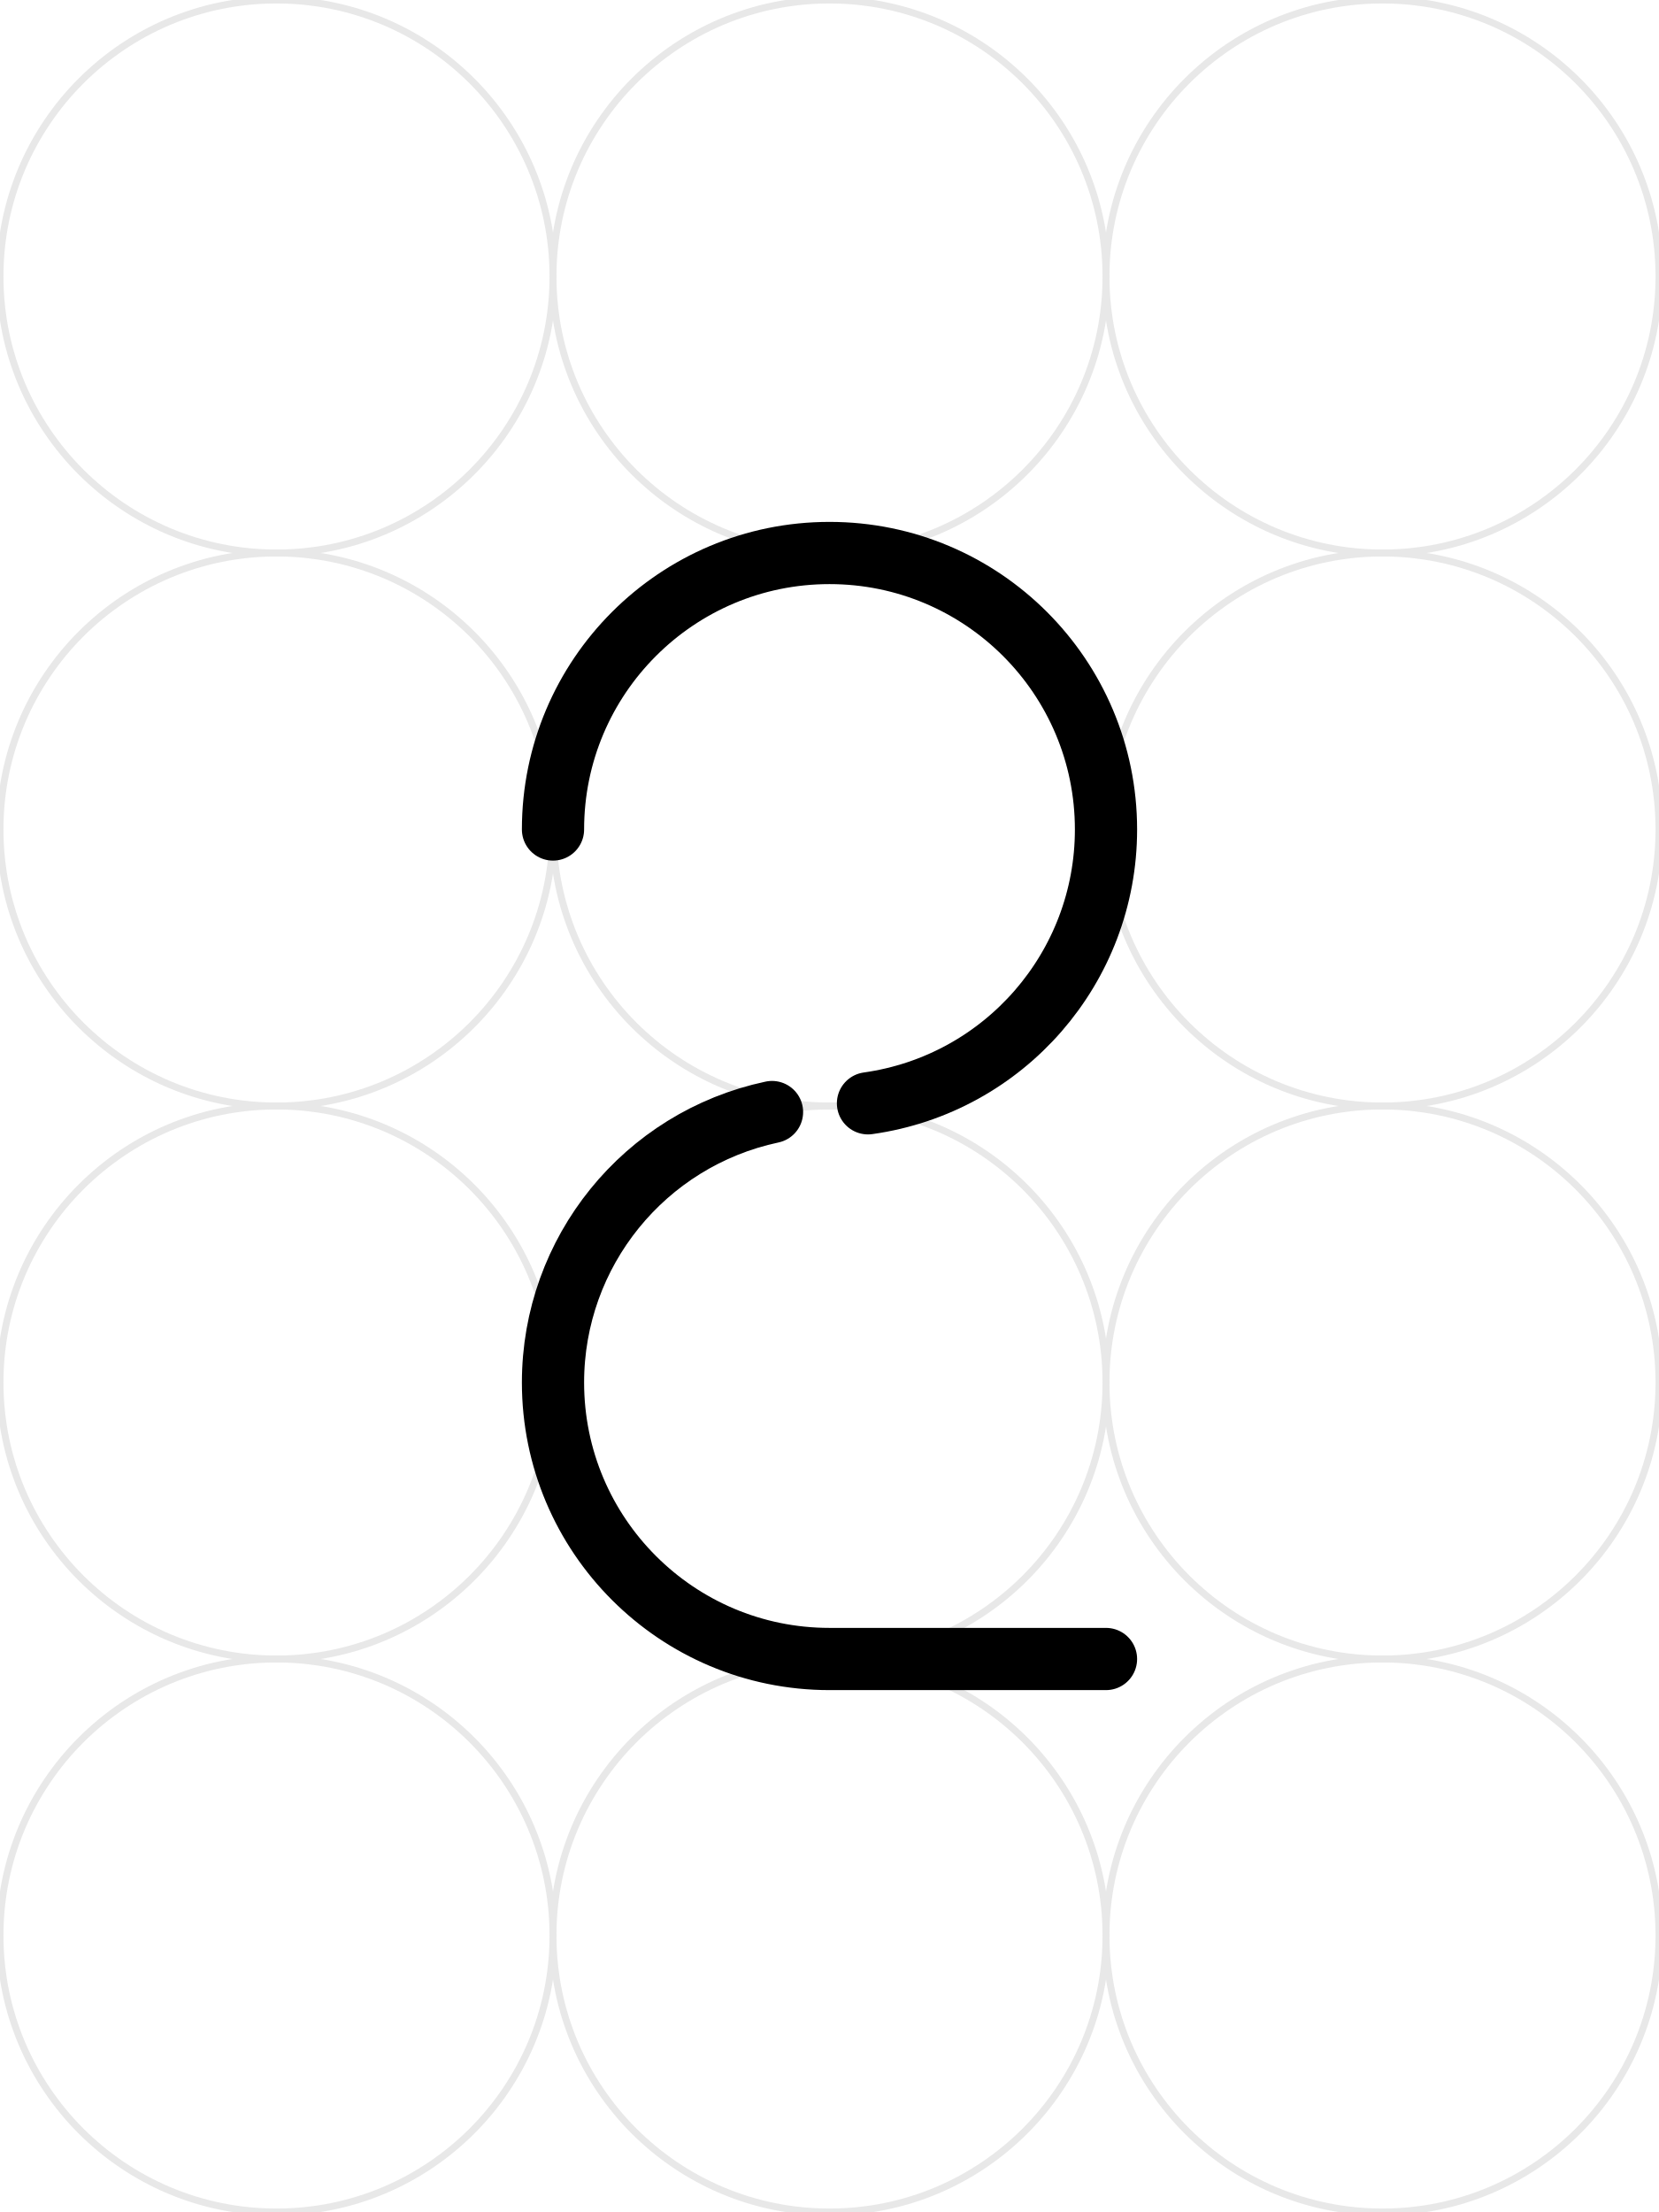
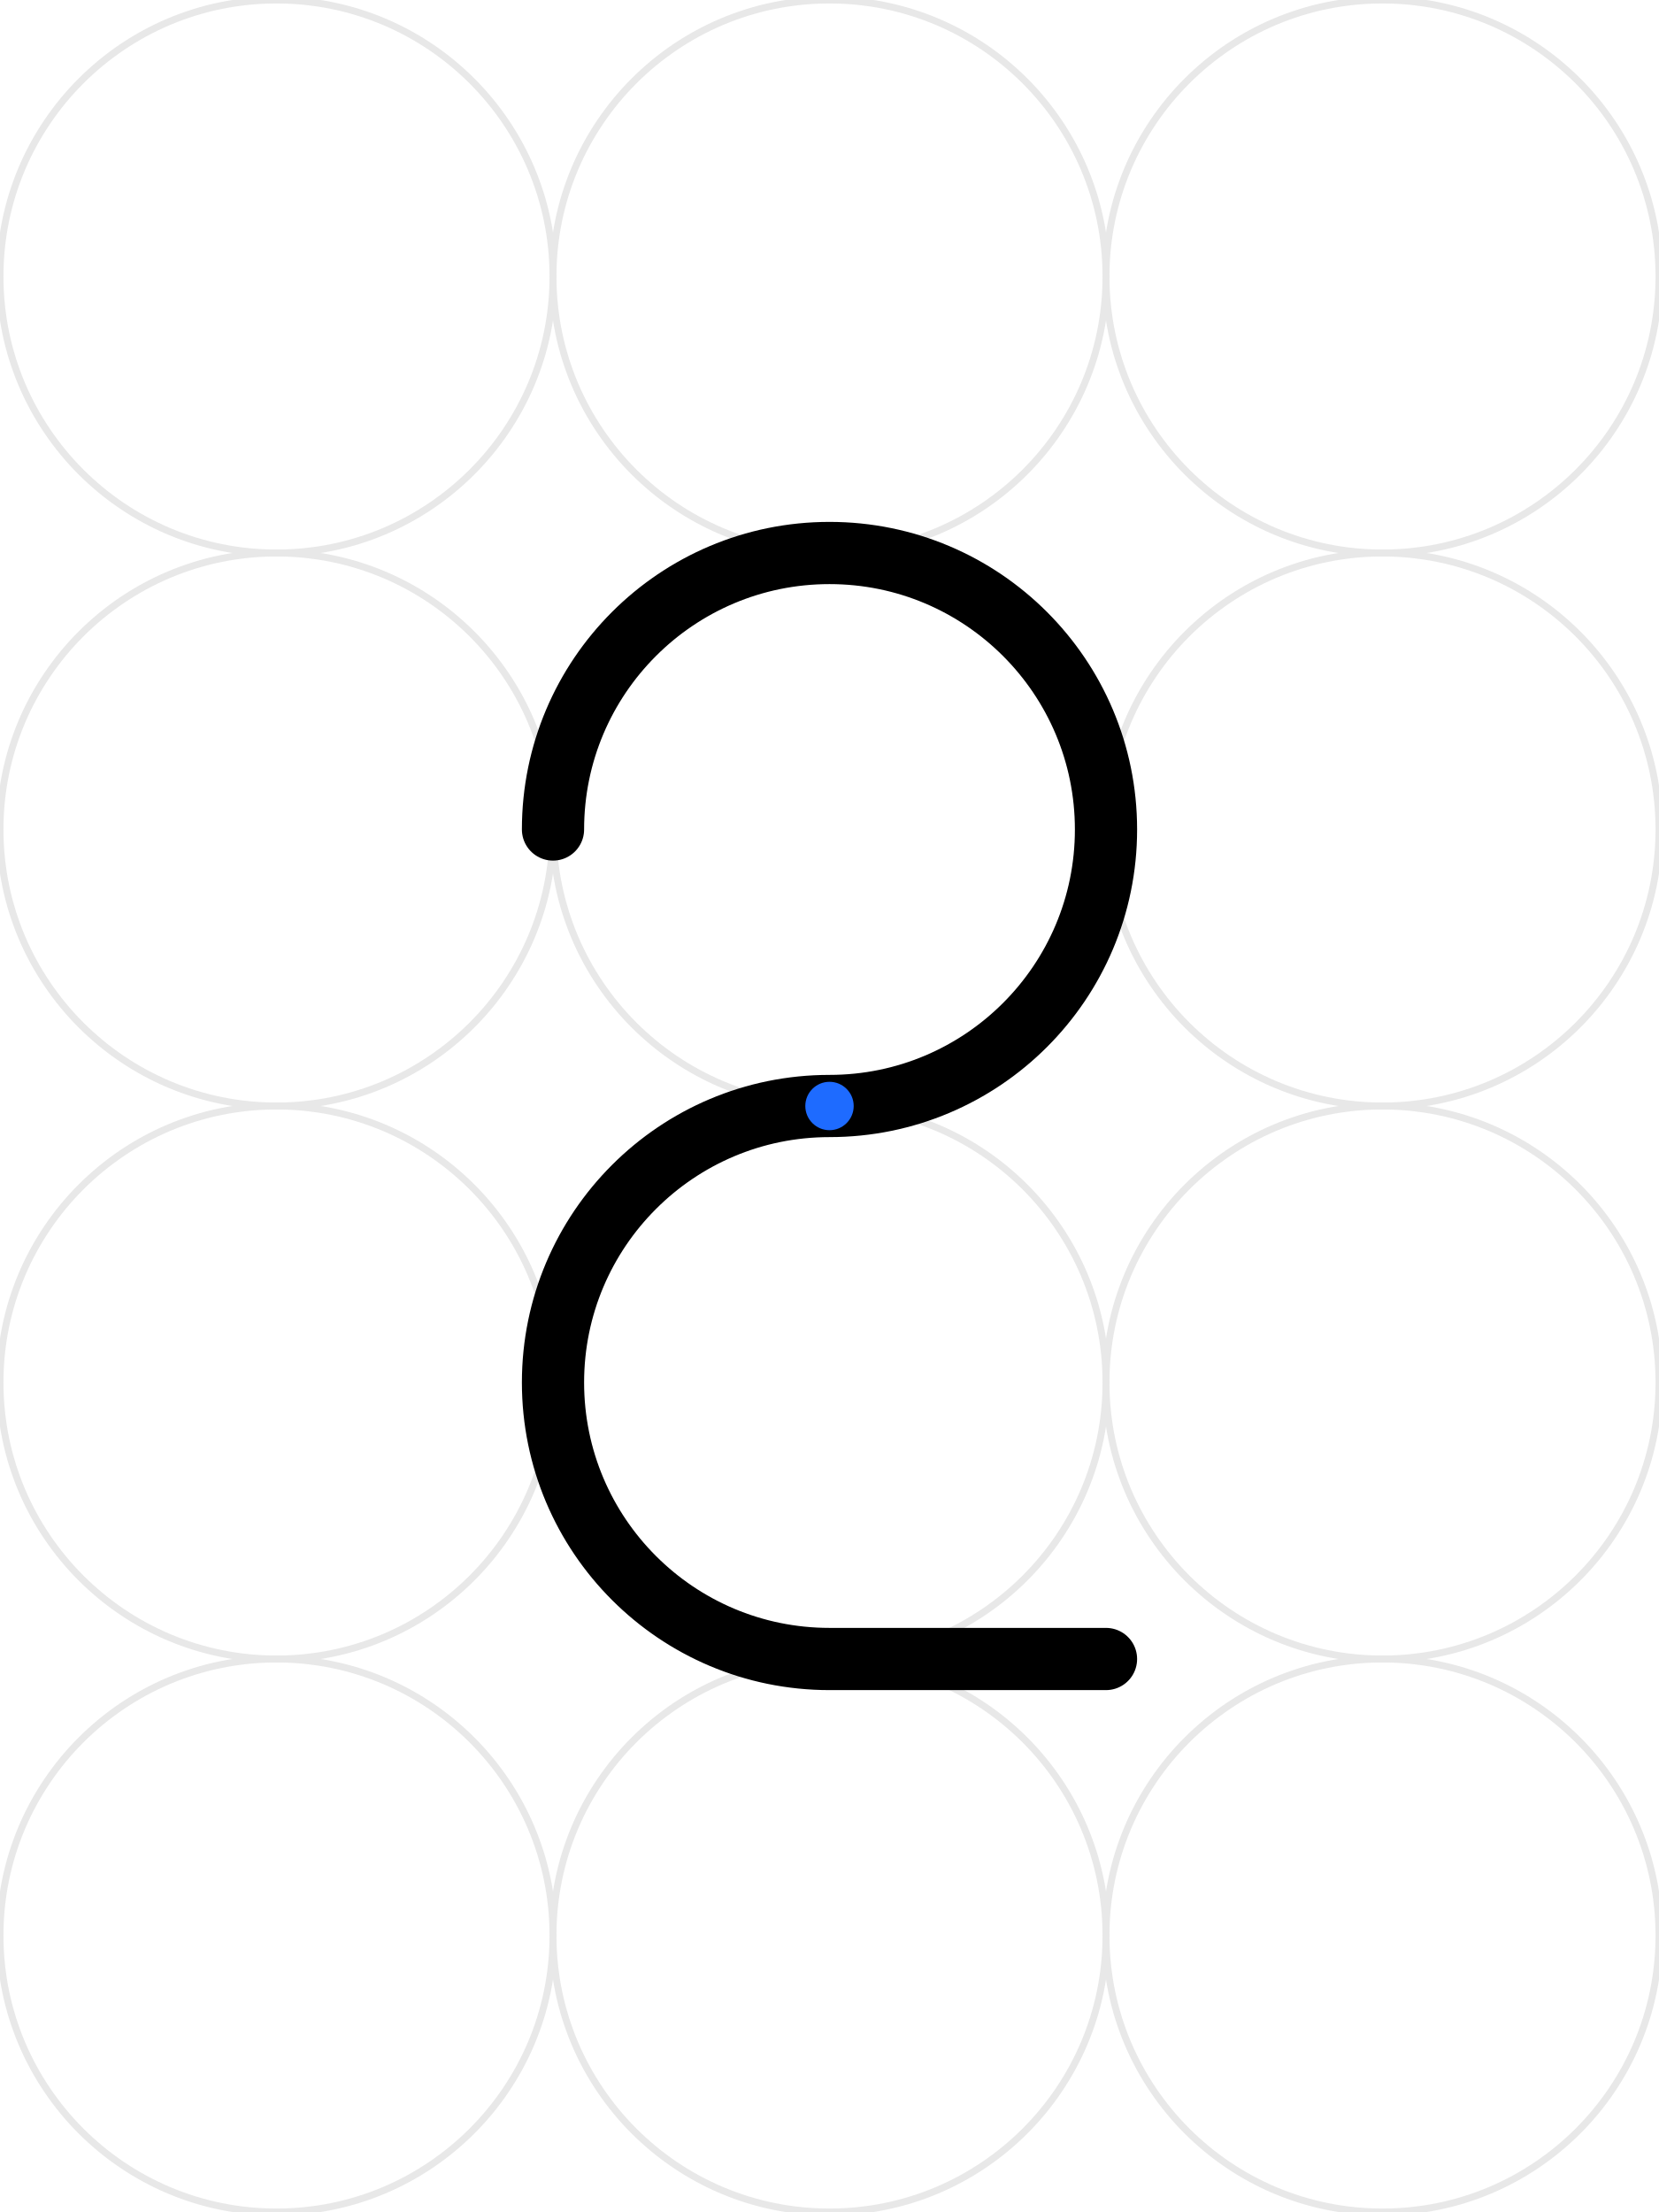
<svg xmlns="http://www.w3.org/2000/svg" viewBox="0 0 240 320" width="240" height="320">
  <rect x="0" y="0" width="100%" height="100%" fill="#fff" />
  <g fill="none" stroke="#bdbdbd" stroke-width="1" opacity="0.35">
    <circle cx="40" cy="40" r="40" />
    <circle cx="120" cy="40" r="40" />
    <circle cx="200" cy="40" r="40" />
    <circle cx="40" cy="120" r="40" />
    <circle cx="120" cy="120" r="40" />
    <circle cx="200" cy="120" r="40" />
    <circle cx="40" cy="200" r="40" />
    <circle cx="120" cy="200" r="40" />
    <circle cx="200" cy="200" r="40" />
    <circle cx="40" cy="280" r="40" />
    <circle cx="120" cy="280" r="40" />
    <circle cx="200" cy="280" r="40" />
  </g>
  <g fill="none" stroke="#000" stroke-width="9" stroke-linecap="round" stroke-linejoin="round">
-     <path d="M 80 120 A 40 40 0 0 1 120 80 A 40 40 0 0 1 160 120 A 40 40 0 0 1 125.567 159.611" />
-     <path d="M 111.684 160.874 A 40 40 0 0 0 80 200 A 40 40 0 0 0 120 240 L 160 240" />
+     <path d="M 80 120 A 40 40 0 0 1 120 80 A 40 40 0 0 1 160 120 A 40 40 0 0 1 120 160 A 40 40 0 0 0 80 200 A 40 40 0 0 0 120 240 L 160 240" />
+   </g>
+   <g fill="#1e6bff" stroke="none">
+     <circle cx="120" cy="160" r="3.5" />
  </g>
</svg>
